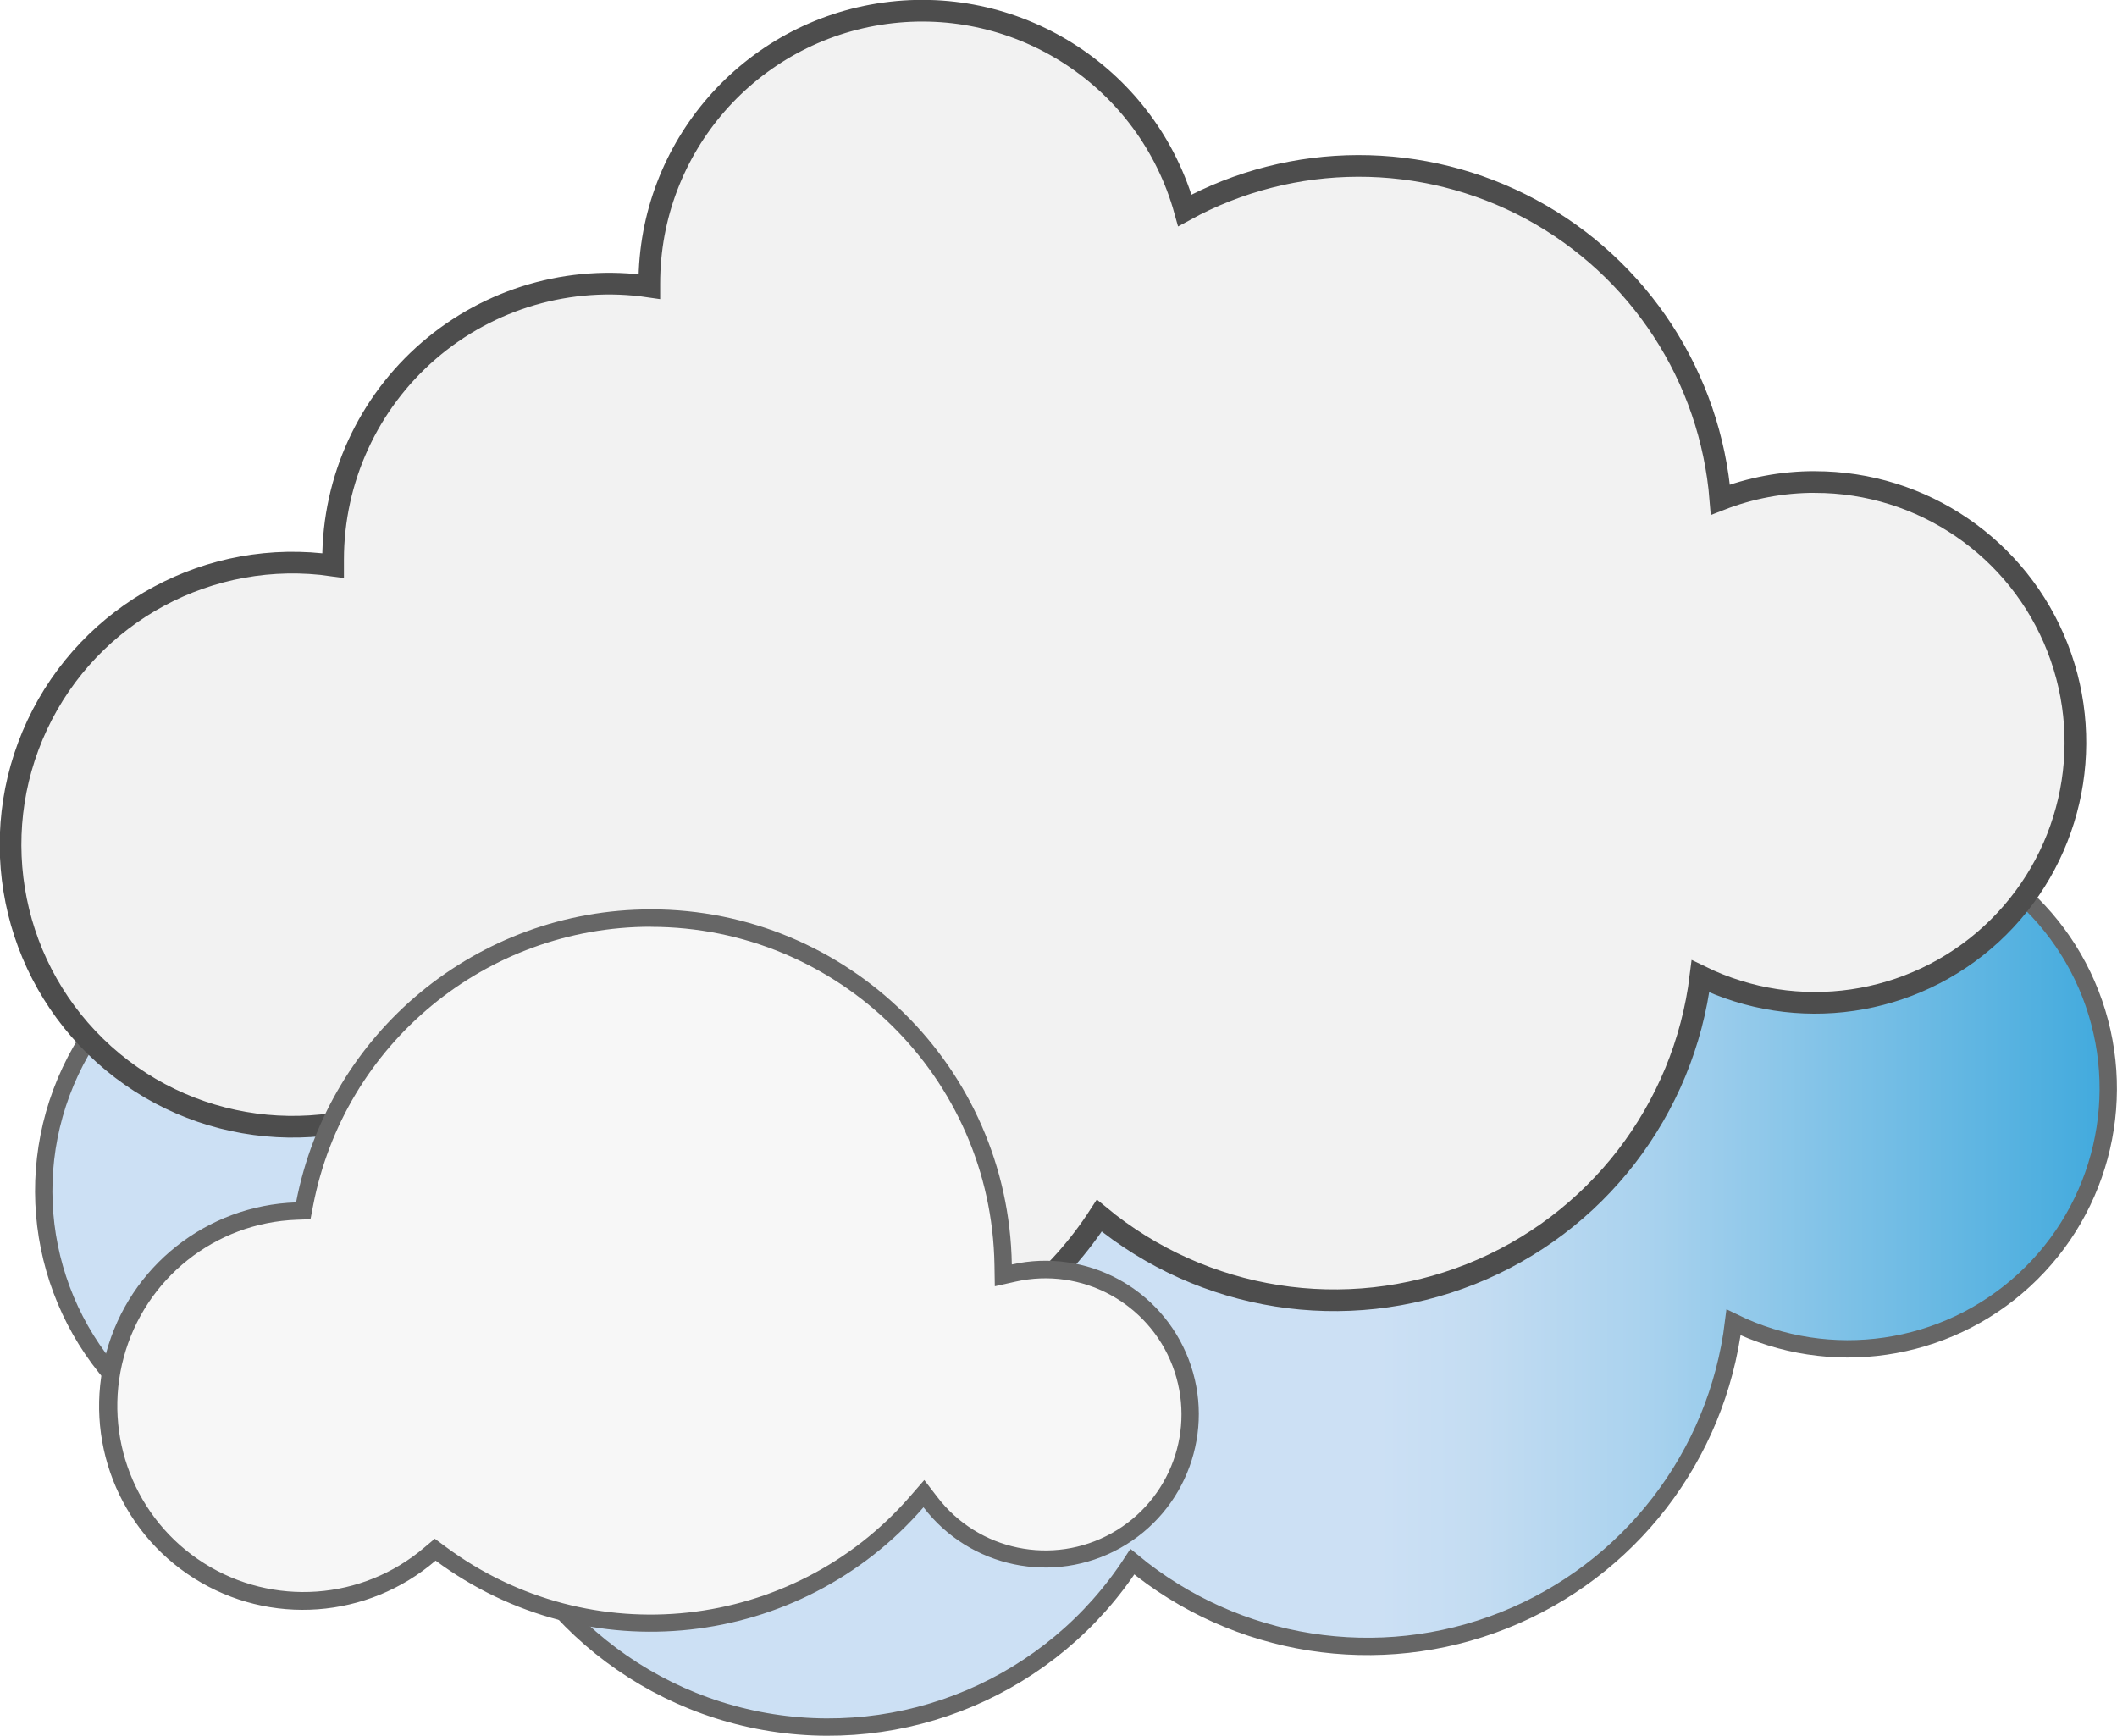
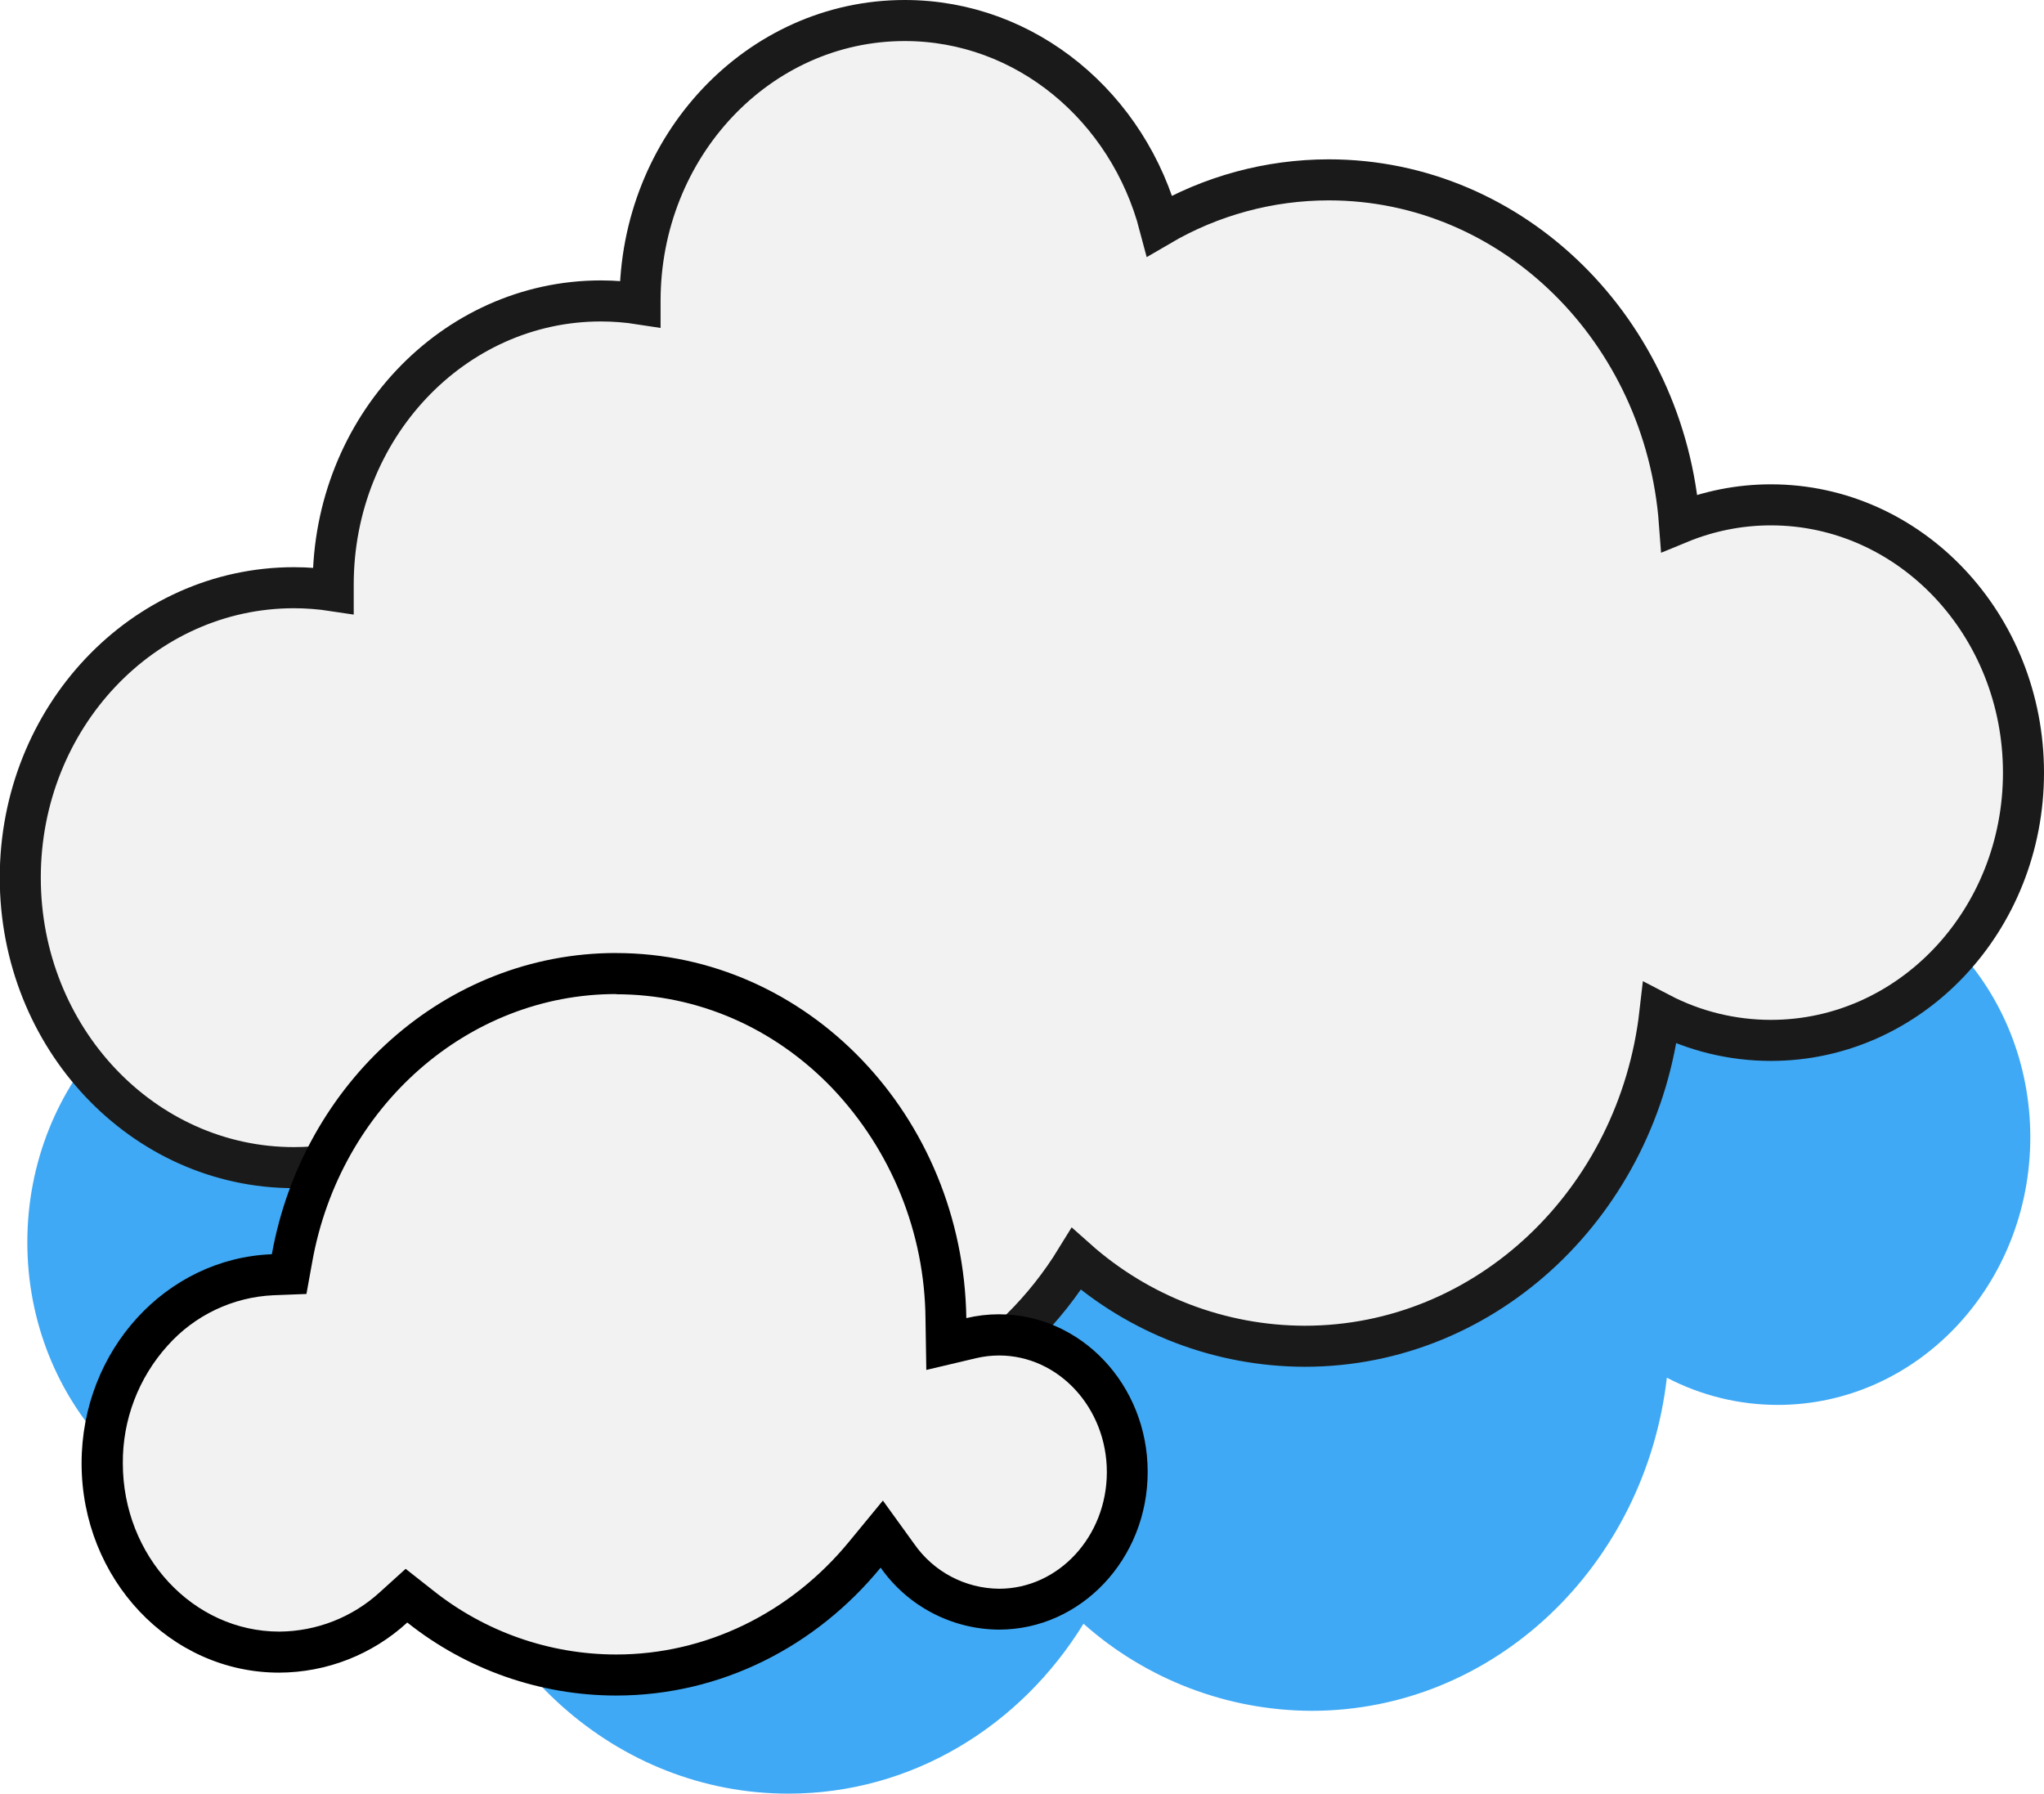
- <svg xmlns="http://www.w3.org/2000/svg" id="Layer_1" data-name="Layer 1" viewBox="0 0 488.3 400.33">
+ <svg xmlns="http://www.w3.org/2000/svg" id="Layer_1" data-name="Layer 1" viewBox="0 0 498.05 437">
  <defs>
-     <style>.cls-1{stroke:#666;stroke-width:4px;fill:url(#linear-gradient);}.cls-1,.cls-2{stroke-miterlimit:10;}.cls-2{fill:#f2f2f2;stroke:#4d4d4d;stroke-width:5px;}.cls-3{fill:#f7f7f7;}.cls-4{fill:#666;}</style>
-     <linearGradient id="linear-gradient" x1="131.49" y1="278.42" x2="607.64" y2="278.42" gradientUnits="userSpaceOnUse">
-       <stop offset="0.41" stop-color="#cce0f4" />
-       <stop offset="0.46" stop-color="#c3dcf2" />
-       <stop offset="0.54" stop-color="#a9d2ee" />
-       <stop offset="0.63" stop-color="#80c2e7" />
-       <stop offset="0.75" stop-color="#47acde" />
-       <stop offset="0.82" stop-color="#1e9cd7" />
-       <stop offset="0.87" stop-color="#0075be" />
-       <stop offset="0.99" stop-color="#005b97" />
-     </linearGradient>
+     <style>.cls-1{fill:#3fa9f5;}.cls-2,.cls-3{fill:#f2f2f2;}.cls-2{stroke:#1a1a1a;stroke-miterlimit:10;stroke-width:10px;}</style>
  </defs>
-   <path id="bot" class="cls-1" d="M434.68,229.09A59.82,59.82,0,0,0,413,233.16a83.64,83.64,0,0,0-123.57-66.71,62.91,62.91,0,0,0-123.51,16.88c0,.23,0,.46,0,.68a64.87,64.87,0,0,0-9.31-.68A63.63,63.63,0,0,0,92.94,247c0,.47,0,.93,0,1.39A65.06,65.06,0,1,0,117.3,368.42a83.63,83.63,0,0,0,152.33,29.87,85.06,85.06,0,0,0,138.67-55.2,60.05,60.05,0,1,0,26.38-114Z" transform="translate(-8.44 -38.08)" />
-   <path class="cls-2" d="M427,149.25a59.88,59.88,0,0,0-21.74,4.07A83.65,83.65,0,0,0,281.73,86.61,62.91,62.91,0,0,0,158.21,103.5c0,.23,0,.45,0,.68a63.66,63.66,0,0,0-72.94,62.94c0,.47,0,.93,0,1.4a65.06,65.06,0,1,0,24.33,120.06A83.63,83.63,0,0,0,262,318.46a85.07,85.07,0,0,0,138.67-55.2,60.06,60.06,0,1,0,26.39-114Z" transform="translate(-8.44 -38.08)" />
-   <path class="cls-3" d="M158.54,412.45a80.63,80.63,0,0,1-48.42-16l-1.28-1-1.21,1A44.95,44.95,0,1,1,76.8,317.43l1.59-.06.3-1.56a81.3,81.3,0,0,1,161.13,14l0,2.45,2.4-.53A33.37,33.37,0,1,1,223,384.53l-1.49-1.95-1.61,1.86A81.3,81.3,0,0,1,158.54,412.45Z" transform="translate(-8.44 -38.08)" />
-   <path class="cls-4" d="M158.54,251.85a79.29,79.29,0,0,1,79.28,78l.08,4.91,4.79-1.07a31.38,31.38,0,1,1-18.06,49.66l-3-3.9-3.22,3.7a79.29,79.29,0,0,1-107.12,11.73l-2.56-1.9L106.33,395a42.95,42.95,0,1,1-29.46-75.59l3.19-.12.6-3.13a79.33,79.33,0,0,1,77.88-64.33m0-4a83.32,83.32,0,0,0-81.81,67.58,47,47,0,1,0,32.19,82.63,83.3,83.3,0,0,0,112.53-12.31,35.38,35.38,0,1,0,20.37-56,83.29,83.29,0,0,0-83.28-81.91Z" transform="translate(-8.44 -38.08)" />
+   <path id="bot" class="cls-1" d="M434.8,218.86a58.3,58.3,0,0,0-22.28,4.43c-3.47-46.79-40.39-83.61-85.44-83.61a81.57,81.57,0,0,0-41.21,11.17c-7.56-28.83-32.5-50-62.12-50-35.61,0-64.48,30.59-64.48,68.32,0,.25,0,.49,0,.74a62.55,62.55,0,0,0-9.54-.74c-36,0-65.22,30.93-65.22,69.09,0,.51,0,1,0,1.51a64.12,64.12,0,0,0-9.56-.73c-36.83,0-66.68,31.63-66.68,70.64S38.16,380.34,75,380.34a63.61,63.61,0,0,0,34.5-10.18C117,412.2,151.84,444,193.71,444c30.14,0,56.62-16.49,71.91-41.4a84,84,0,0,0,55.6,21.22c44.57,0,81.3-35.44,86.54-81.16a58.44,58.44,0,0,0,27,6.63c34,0,61.56-29.2,61.56-65.21S468.8,218.86,434.8,218.86Z" transform="translate(-1.61 -7)" />
+   <path class="cls-2" d="M433.11,130a58.44,58.44,0,0,0-22.28,4.42c-3.48-46.78-40.39-83.6-85.45-83.6A81.56,81.56,0,0,0,284.18,62c-7.57-28.83-32.5-50-62.12-50-35.62,0-64.49,30.59-64.49,68.32,0,.25,0,.49,0,.74a62.68,62.68,0,0,0-9.55-.74c-36,0-65.22,30.93-65.22,69.09,0,.51,0,1,0,1.51a64.12,64.12,0,0,0-9.56-.73c-36.83,0-66.69,31.63-66.69,70.64s29.86,70.65,66.69,70.65a63.58,63.58,0,0,0,34.49-10.18c7.52,42,42.36,73.84,84.22,73.84,30.14,0,56.63-16.49,71.92-41.4A83.91,83.91,0,0,0,319.52,335c44.57,0,81.31-35.43,86.54-81.15a58.48,58.48,0,0,0,27.05,6.63c34,0,61.55-29.2,61.55-65.22S467.1,130,433.11,130Z" transform="translate(-1.61 -7)" />
+   <path class="cls-3" d="M151.76,415.14A76.62,76.62,0,0,1,104,398.42l-3.32-2.61-3.13,2.83a41.55,41.55,0,0,1-27.87,10.92c-23.78,0-43.13-20.63-43.13-46,0-24.87,18.25-45.05,41.55-45.95l4-.15.71-4c7.23-40.14,40.43-69.27,78.94-69.27,21.18,0,41.17,8.68,56.29,24.46a87.6,87.6,0,0,1,24.07,59.56l.1,6.22,6.05-1.43a29.48,29.48,0,0,1,6.78-.8c17.24,0,31.26,15,31.26,33.41s-14,33.42-31.26,33.42a30.43,30.43,0,0,1-24.76-13l-3.8-5.26-4.12,5C197.09,404.45,175,415.14,151.76,415.14Z" transform="translate(-1.61 -7)" />
+   <path d="M151.76,249.24c19.8,0,38.51,8.14,52.68,22.92a82.58,82.58,0,0,1,22.68,56.17l.2,12.44,12.1-2.86a24.59,24.59,0,0,1,5.63-.66c14.48,0,26.26,12.74,26.26,28.41s-11.78,28.42-26.26,28.42a25.45,25.45,0,0,1-20.7-10.95l-7.61-10.53-8.23,10c-14.34,17.48-35,27.5-56.75,27.5a71.68,71.68,0,0,1-44.68-15.65l-6.63-5.22-6.26,5.67a36.61,36.61,0,0,1-24.52,9.62c-21,0-38.13-18.39-38.13-41a42.31,42.31,0,0,1,10.91-28.68,36.77,36.77,0,0,1,25.83-12.27l8-.31,1.43-7.91c6.81-37.76,37.93-65.16,74-65.16m0-10c-41.65,0-76.33,31.59-83.86,73.39-25.76,1-46.36,23.41-46.36,50.94,0,28.16,21.55,51,48.13,51a46.37,46.37,0,0,0,31.23-12.21,81.87,81.87,0,0,0,50.86,17.79c25.74,0,48.82-12.07,64.48-31.16a35.53,35.53,0,0,0,28.81,15.1c20,0,36.26-17.2,36.26-38.42s-16.23-38.41-36.26-38.41a34.62,34.62,0,0,0-7.93.93c-.76-49.26-38.69-88.94-85.36-88.94Z" transform="translate(-1.61 -7)" />
</svg>
